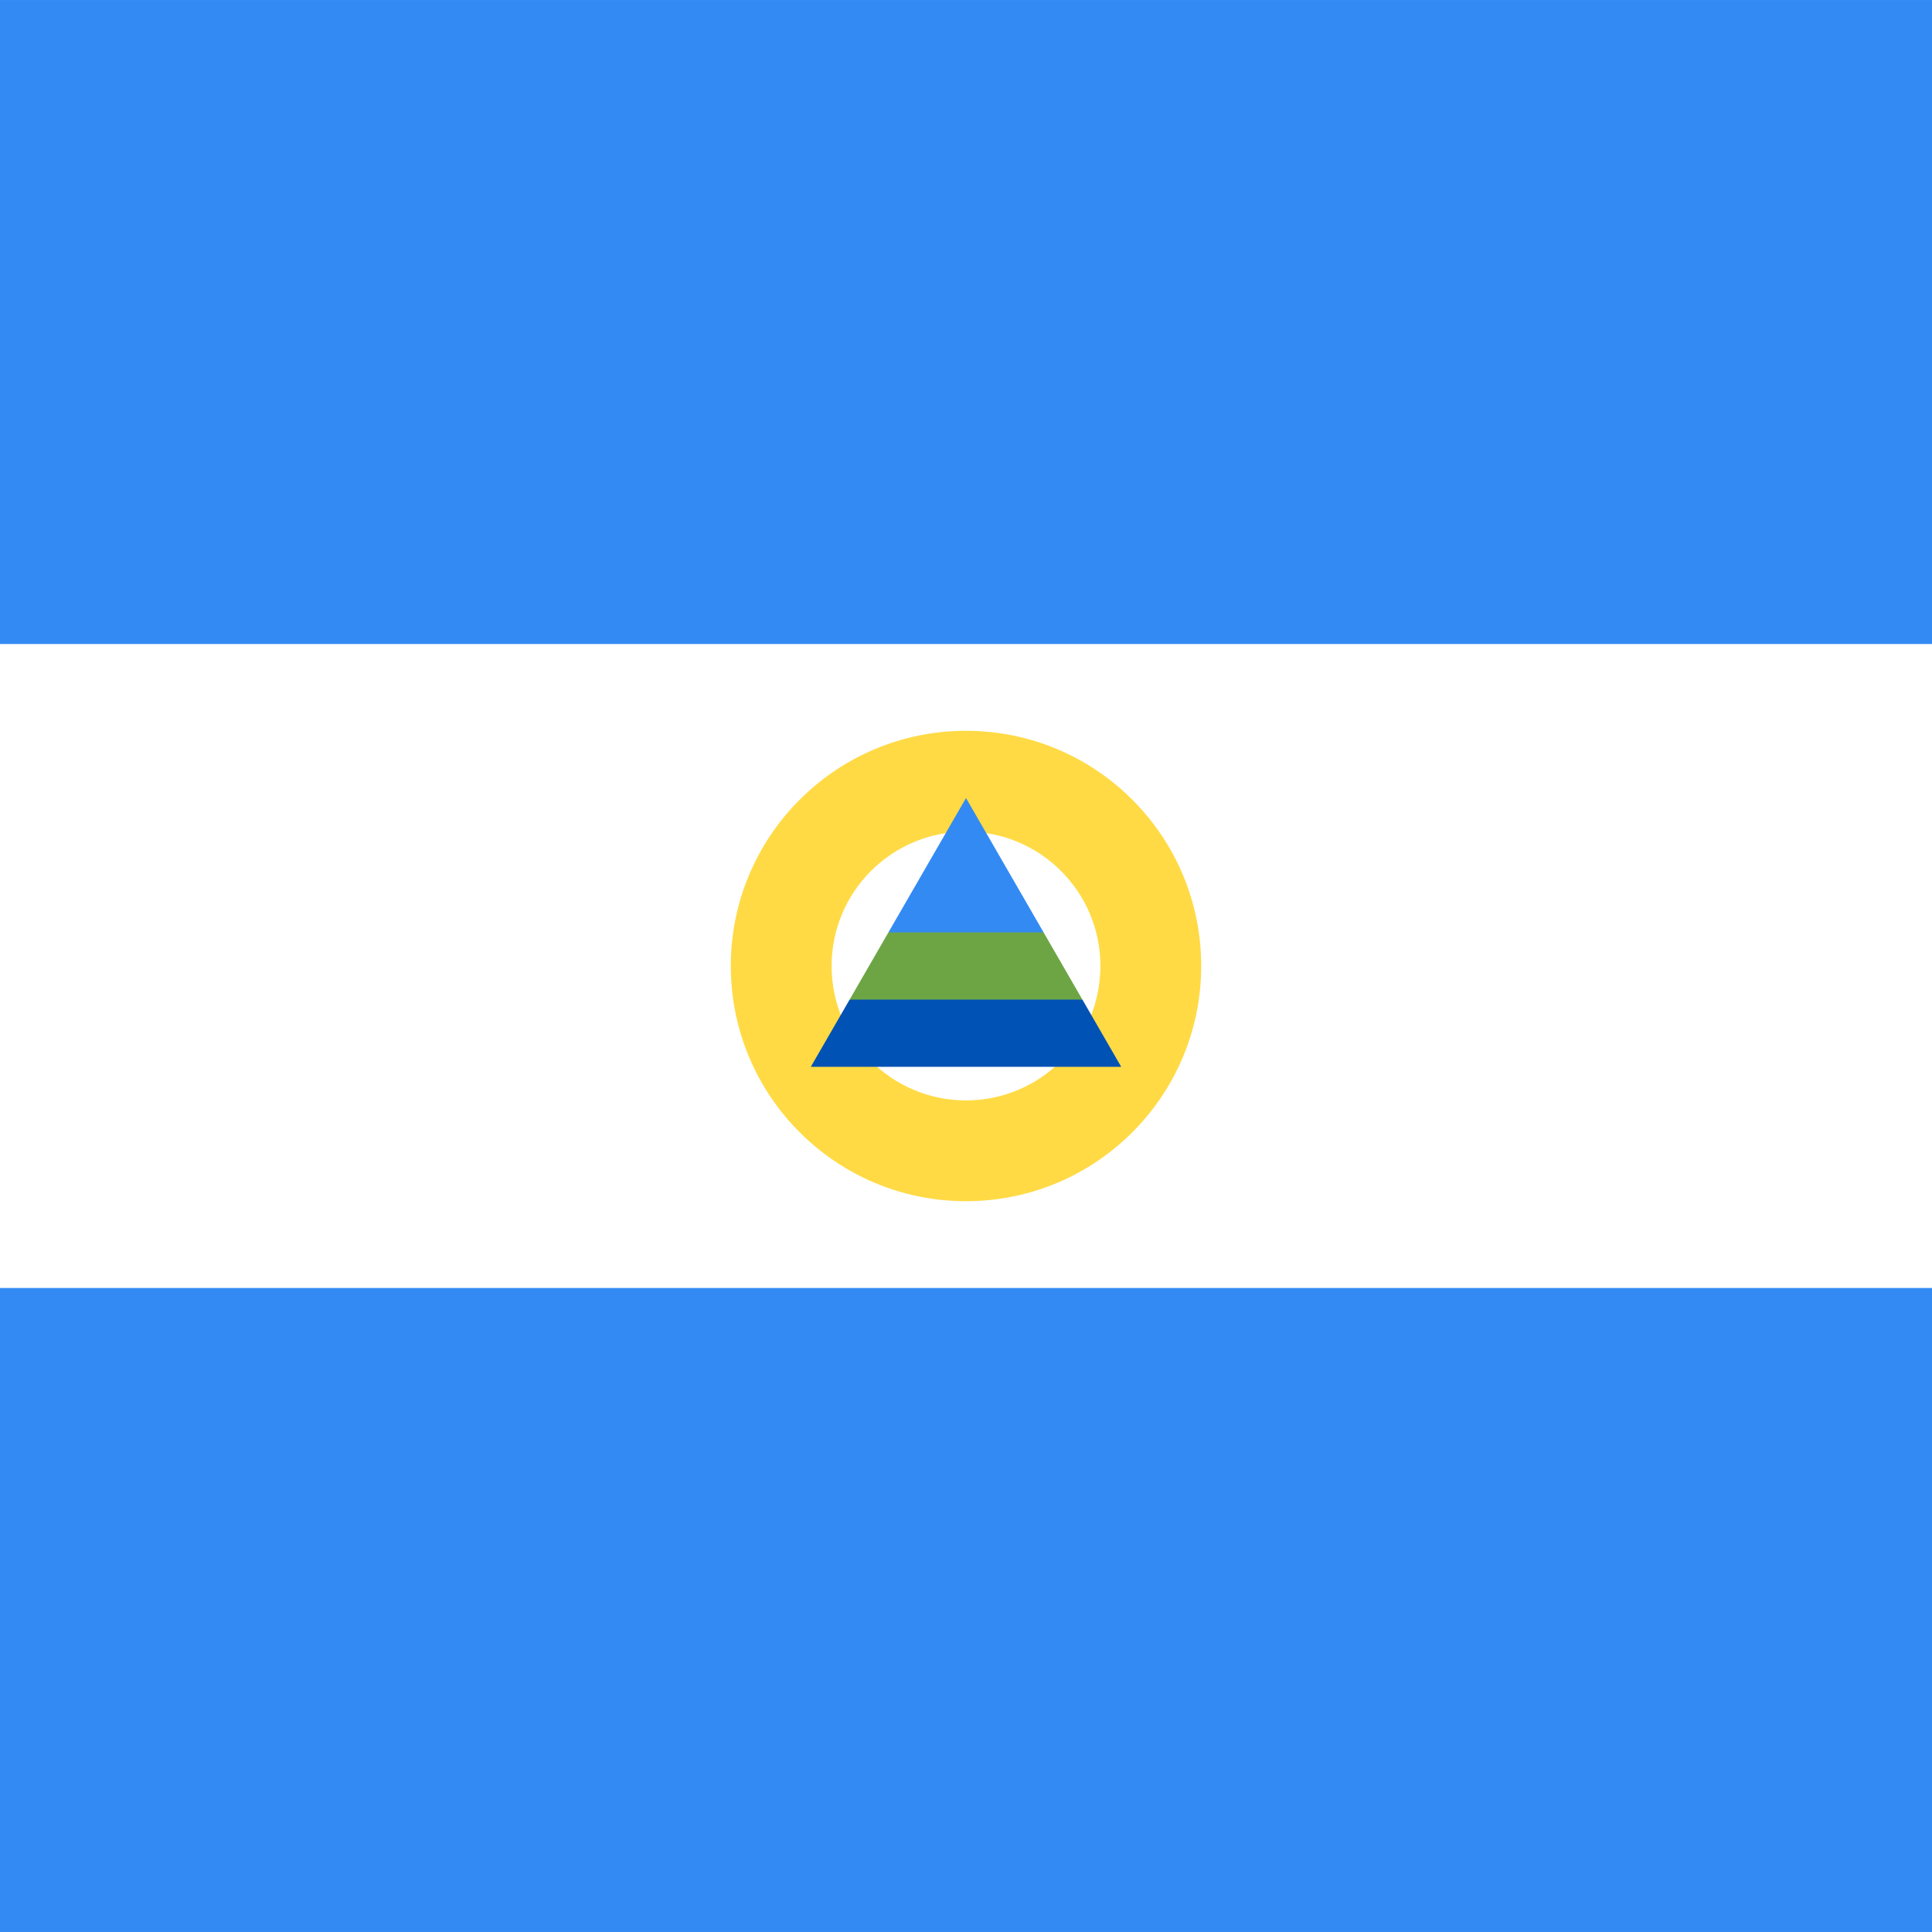
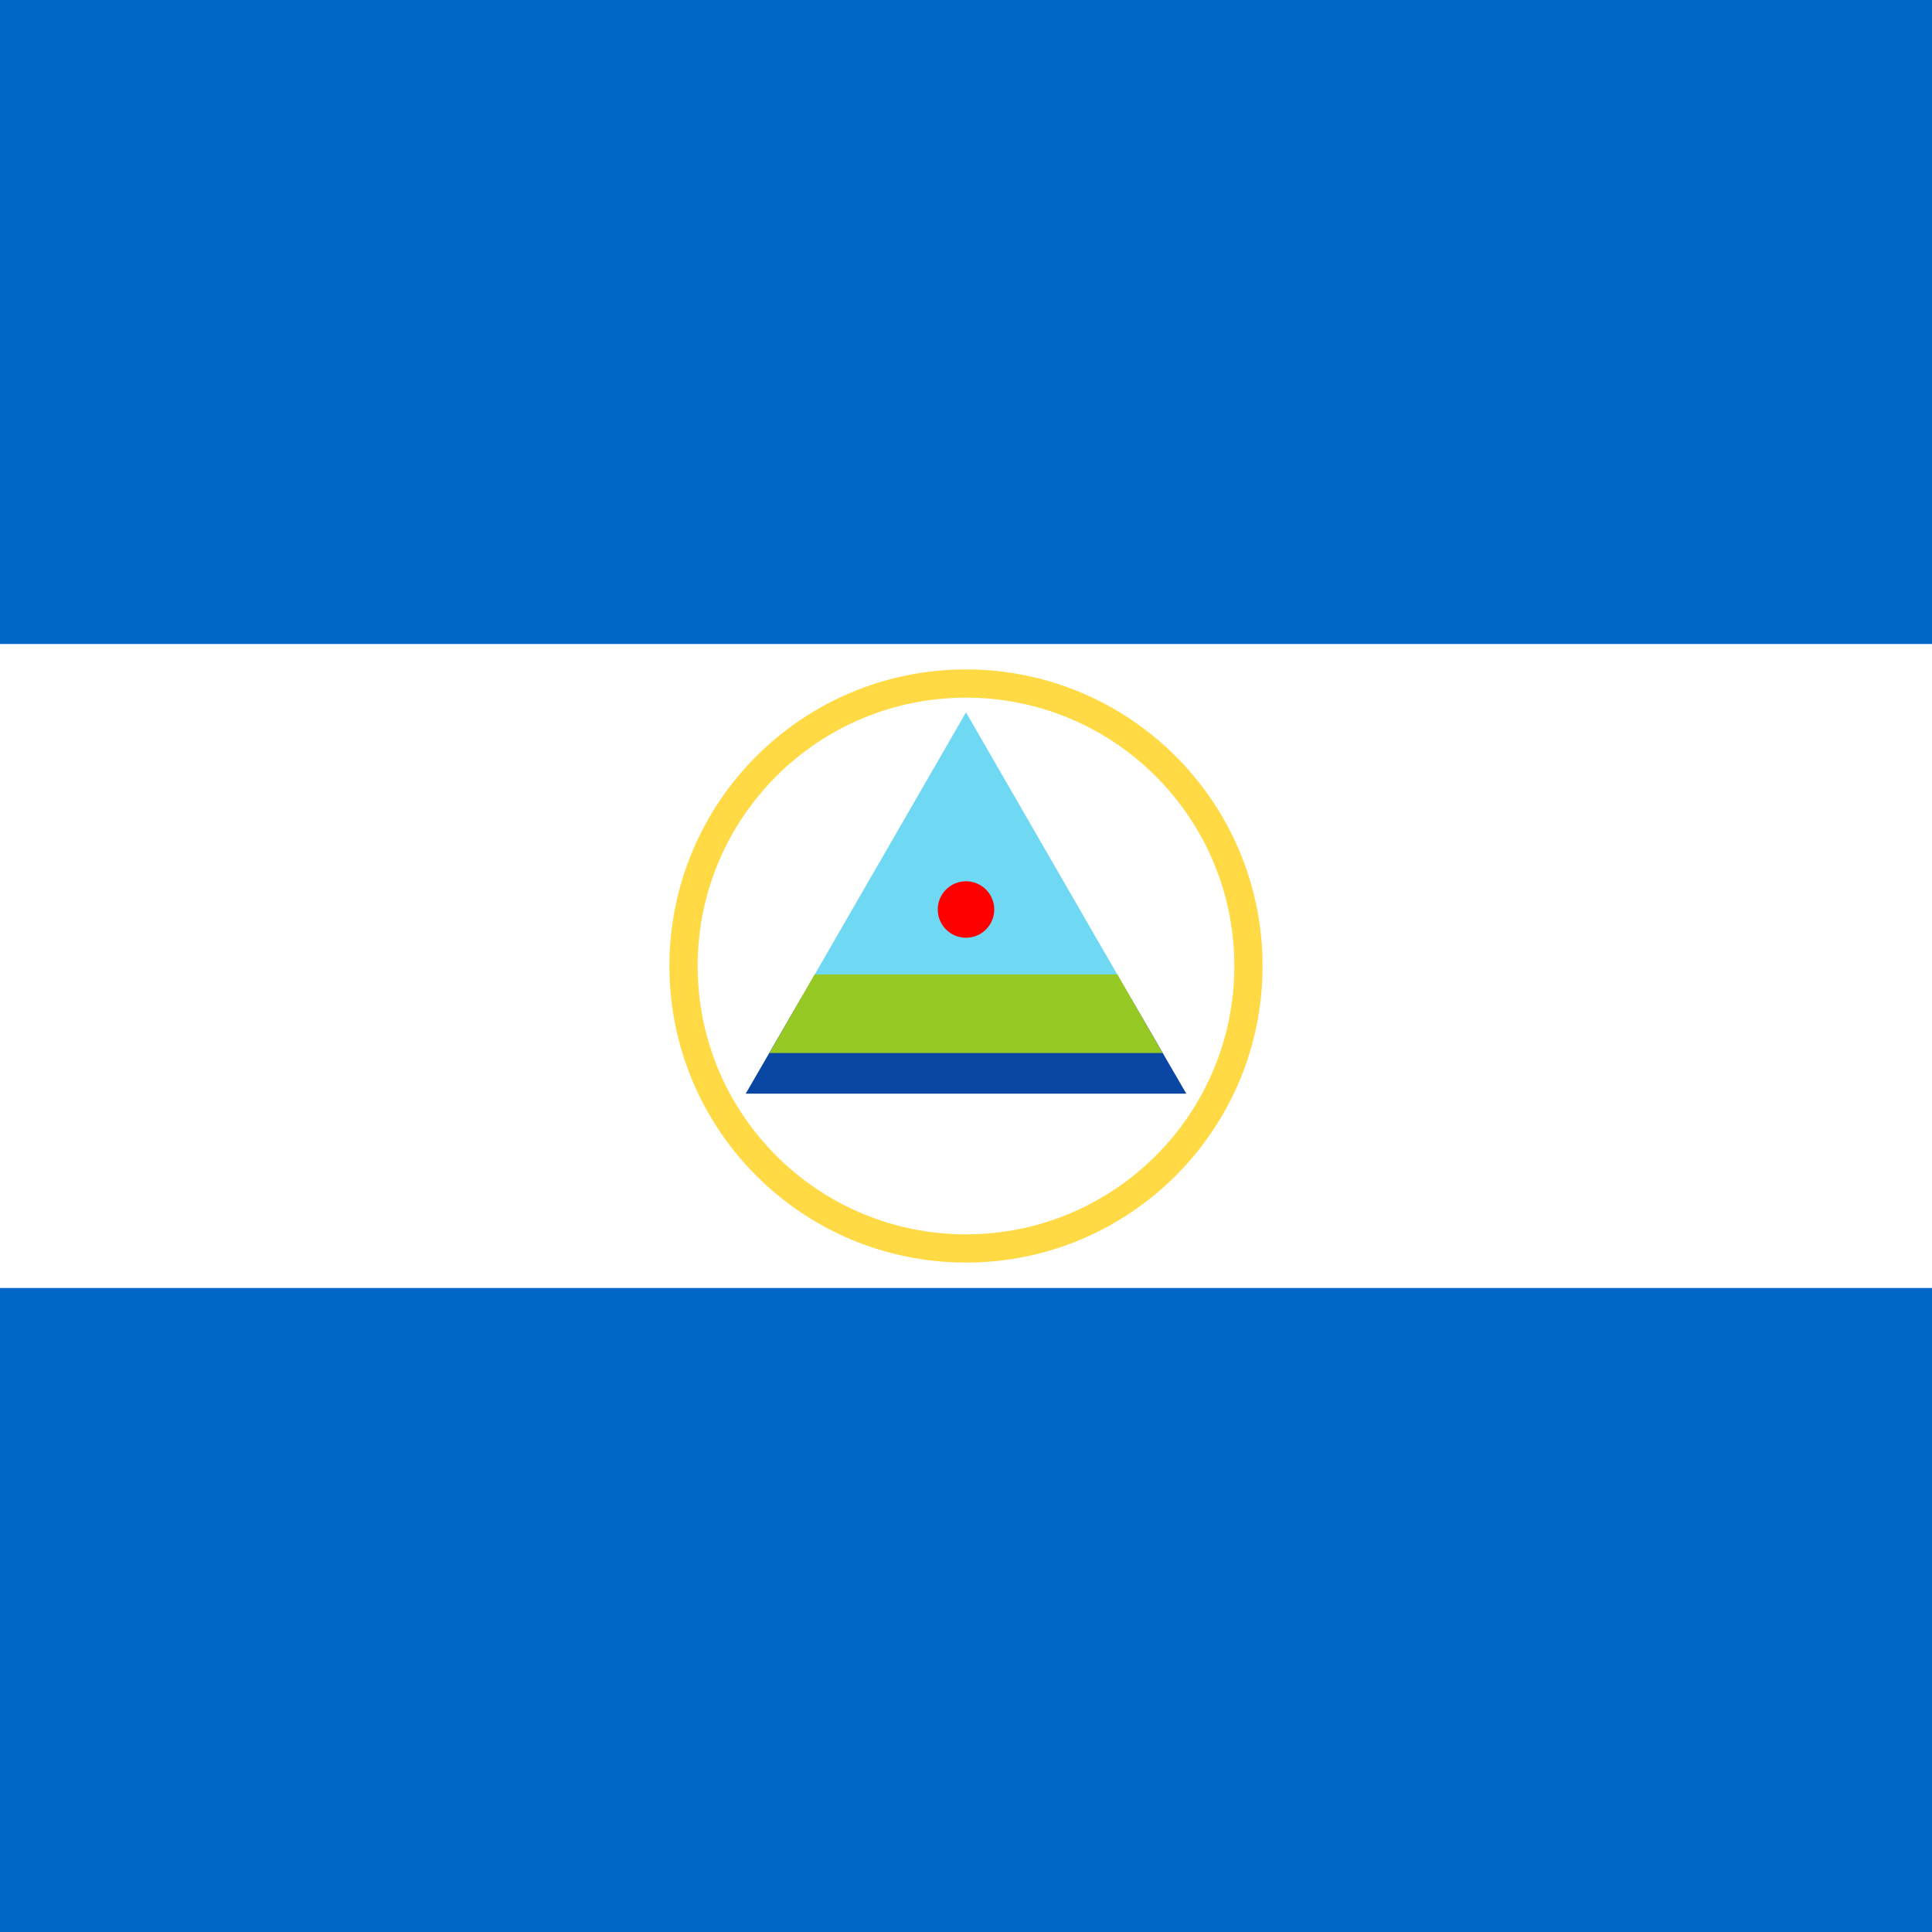
- <svg xmlns="http://www.w3.org/2000/svg" viewBox="85.333 85.333 341.333 341.333">
-   <path fill="#FFF" d="M0 85.337h512v341.326H0z" />
-   <g fill="#338AF3">
-     <path d="M0 85.337h512v113.775H0zM0 312.888h512v113.775H0z" />
+ <svg xmlns="http://www.w3.org/2000/svg" viewBox="85.5 0 342 342">
+   <path fill="#FFF" d="M0 0h513v342H0z" />
+   <g fill="#0067c6">
+     <path d="M0 0h513v114H0zM0 228h513v114H0z" />
  </g>
-   <path fill="#FFDA44" d="M256 214.447c-22.949 0-41.553 18.603-41.553 41.553S233.05 297.553 256 297.553c22.949 0 41.553-18.603 41.553-41.553S278.949 214.447 256 214.447zm0 65.298c-13.114 0-23.745-10.631-23.745-23.745s10.631-23.745 23.745-23.745 23.745 10.631 23.745 23.745-10.631 23.745-23.745 23.745z" />
-   <path fill="#0052B4" d="M276.563 261.936 256 256l-20.563 5.936-6.855 11.873h54.836z" />
-   <path fill="#338AF3" d="m256 226.32-13.709 23.744L256 256l13.709-5.936z" />
-   <path fill="#6DA544" d="M235.437 261.936h41.126l-6.854-11.872h-27.418z" />
+   <circle fill="none" stroke="#FFDA44" stroke-width="5" cx="256.5" cy="171" r="50" />
+   <path fill="#0a47a5" d="M285.7 176.7h-58.4l-9.8 16.9h78z" />
+   <path fill="#6fd8f3" d="m256.5 126.1-29.2 50.6h58.4z" />
+   <path fill="#97c924" d="M221.7 186.4h69.6l-8-13.9h-53.6z" />
+   <circle fill="red" cx="256.5" cy="161" r="5" />
</svg>
